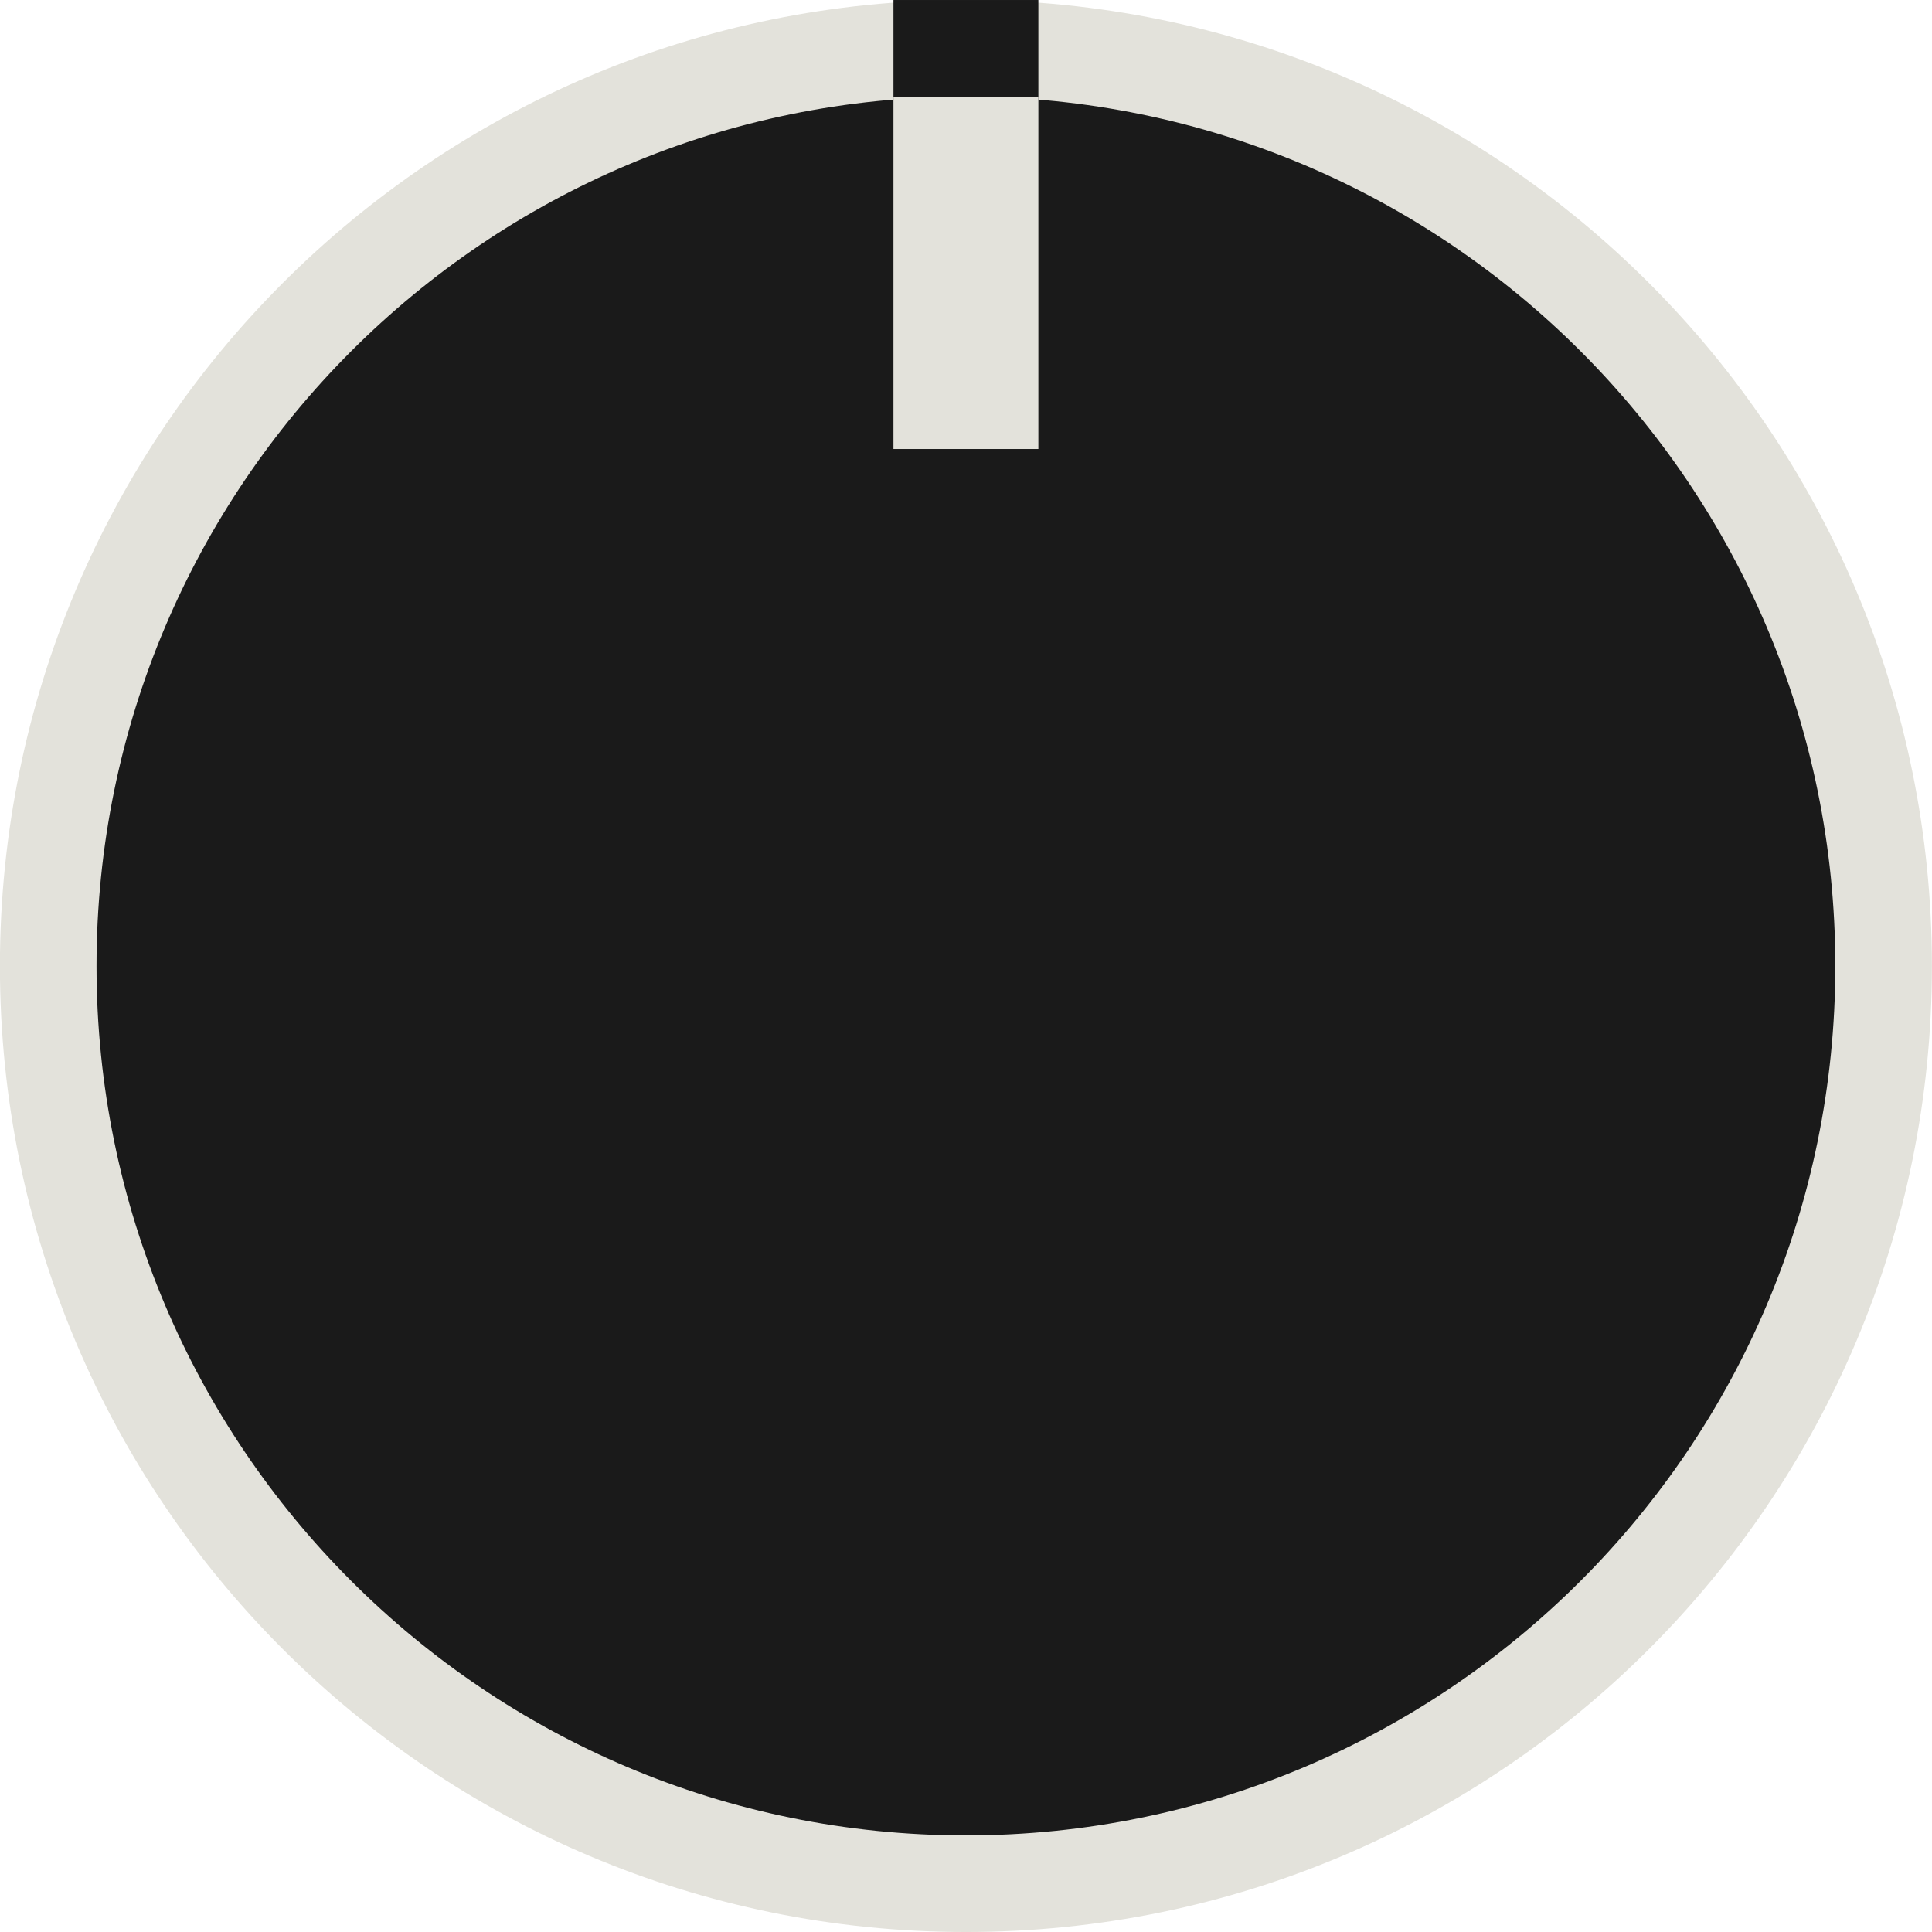
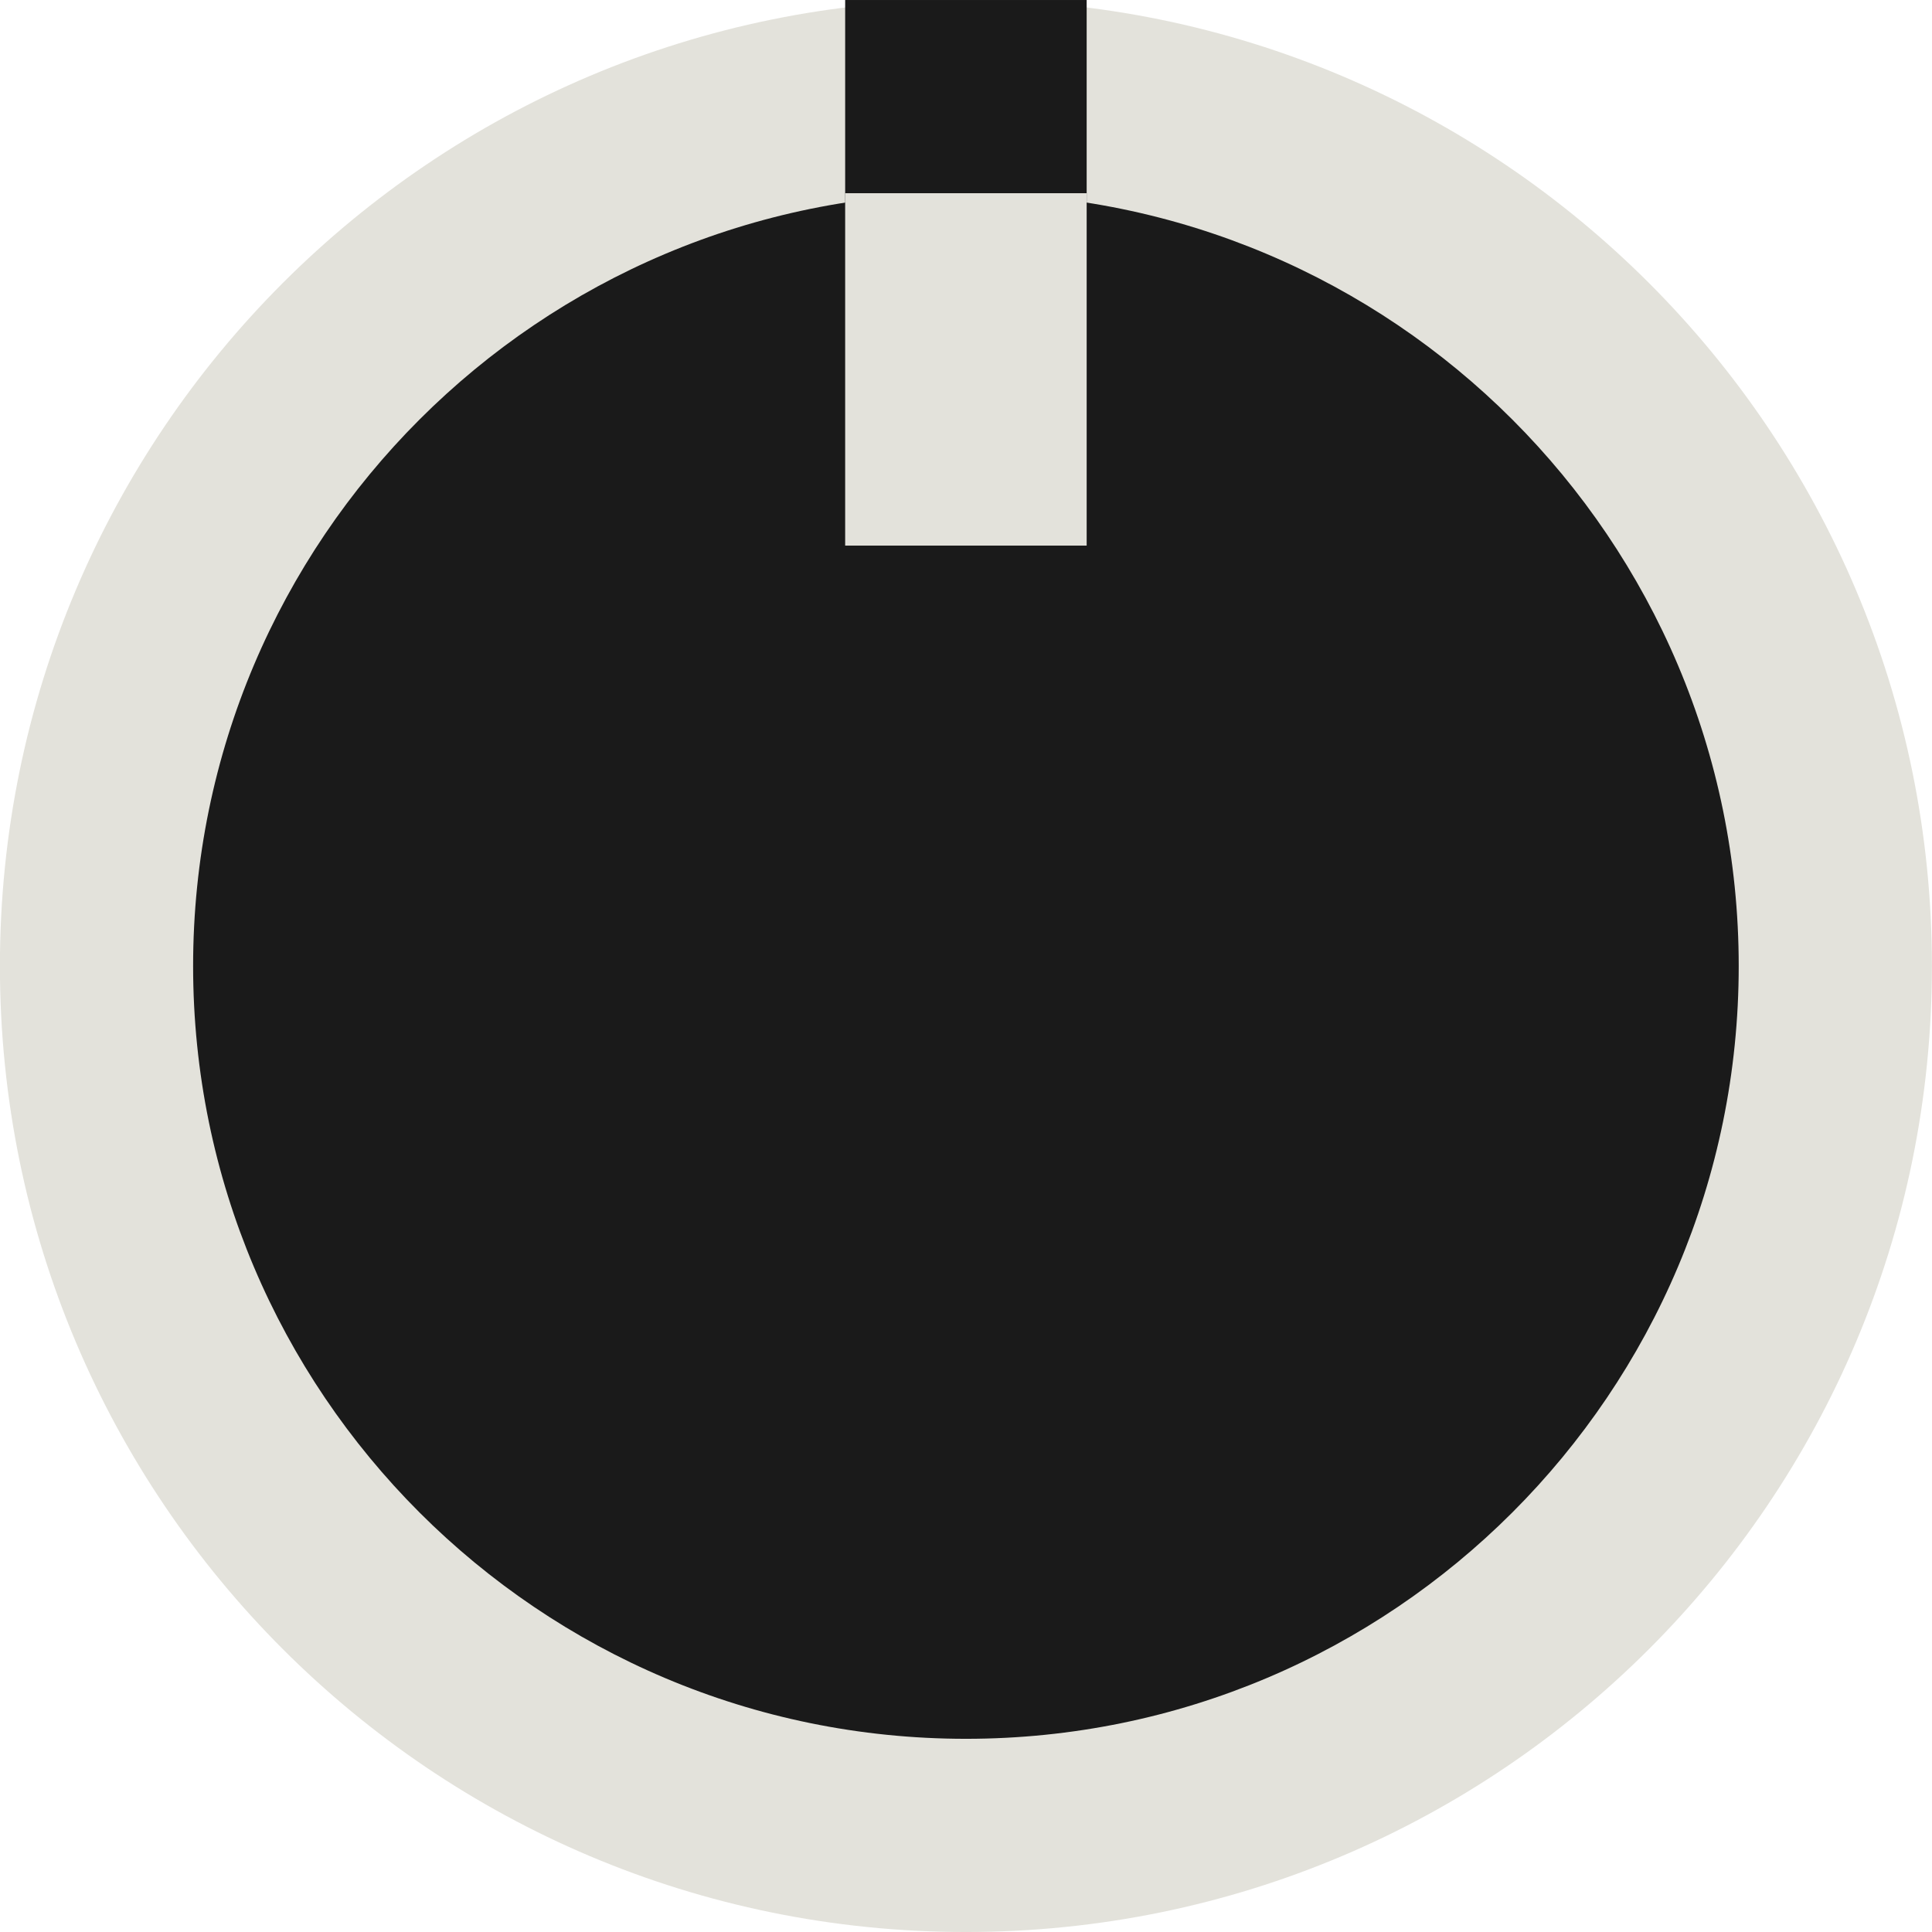
<svg xmlns="http://www.w3.org/2000/svg" id="svg111794" version="1.1" viewBox="0 0 10 10" height="10mm" width="10mm">
  <defs id="defs111788" />
  <g transform="translate(-98.20944,-77.42596)" id="layer1">
    <path id="path110586" d="m 108.209,82.426 c 0,2.762 -2.239,5 -5,5 -2.762,0 -5,-2.238 -5,-5 0,-2.761 2.238,-5 5,-5 2.761,0 5,2.239 5,5" style="fill:#e3e2db;fill-opacity:1;fill-rule:nonzero;stroke:none;stroke-width:0.186" />
-     <path style="fill:none;stroke:#1a1a1a;stroke-width:0.75;stroke-linecap:butt;stroke-linejoin:miter;stroke-miterlimit:4;stroke-dasharray:none;stroke-opacity:1" d="m 103.209,77.426 v 1.239" id="path854" />
-     <path style="fill:#1a1a1a;fill-opacity:1;fill-rule:nonzero;stroke:none;stroke-width:0.167" d="m 107.709,82.426 c 0,2.486 -2.015,4.5 -4.5,4.5 -2.486,0 -4.5,-2.014 -4.5,-4.5 0,-2.485 2.014,-4.5 4.5,-4.5 2.485,0 4.5,2.015 4.5,4.5" id="path838" />
-     <path id="path840" d="m 103.209,77.926 v 1.824" style="fill:none;stroke:#e3e2db;stroke-width:0.75;stroke-linecap:butt;stroke-linejoin:miter;stroke-miterlimit:4;stroke-dasharray:none;stroke-opacity:1" />
+     <path style="fill:none;stroke:#1a1a1a;stroke-width:1.25;stroke-linecap:butt;stroke-linejoin:miter;stroke-miterlimit:4;stroke-dasharray:none;stroke-opacity:1" d="m 103.209,77.426 v 1.239" id="path854" />
+     <path style="fill:#1a1a1a;fill-opacity:1;fill-rule:nonzero;stroke:none;stroke-width:0.149" d="m 107.209,82.426 c 0,2.209 -1.791,4 -4,4 -2.209,0 -4,-1.791 -4,-4 0,-2.209 1.791,-4 4,-4 2.209,0 4,1.791 4,4" id="path838" />
+     <path id="path840" d="m 103.209,78.426 v 1.824" style="fill:none;stroke:#e3e2db;stroke-width:1.25;stroke-linecap:butt;stroke-linejoin:miter;stroke-miterlimit:4;stroke-dasharray:none;stroke-opacity:1" />
  </g>
</svg>
